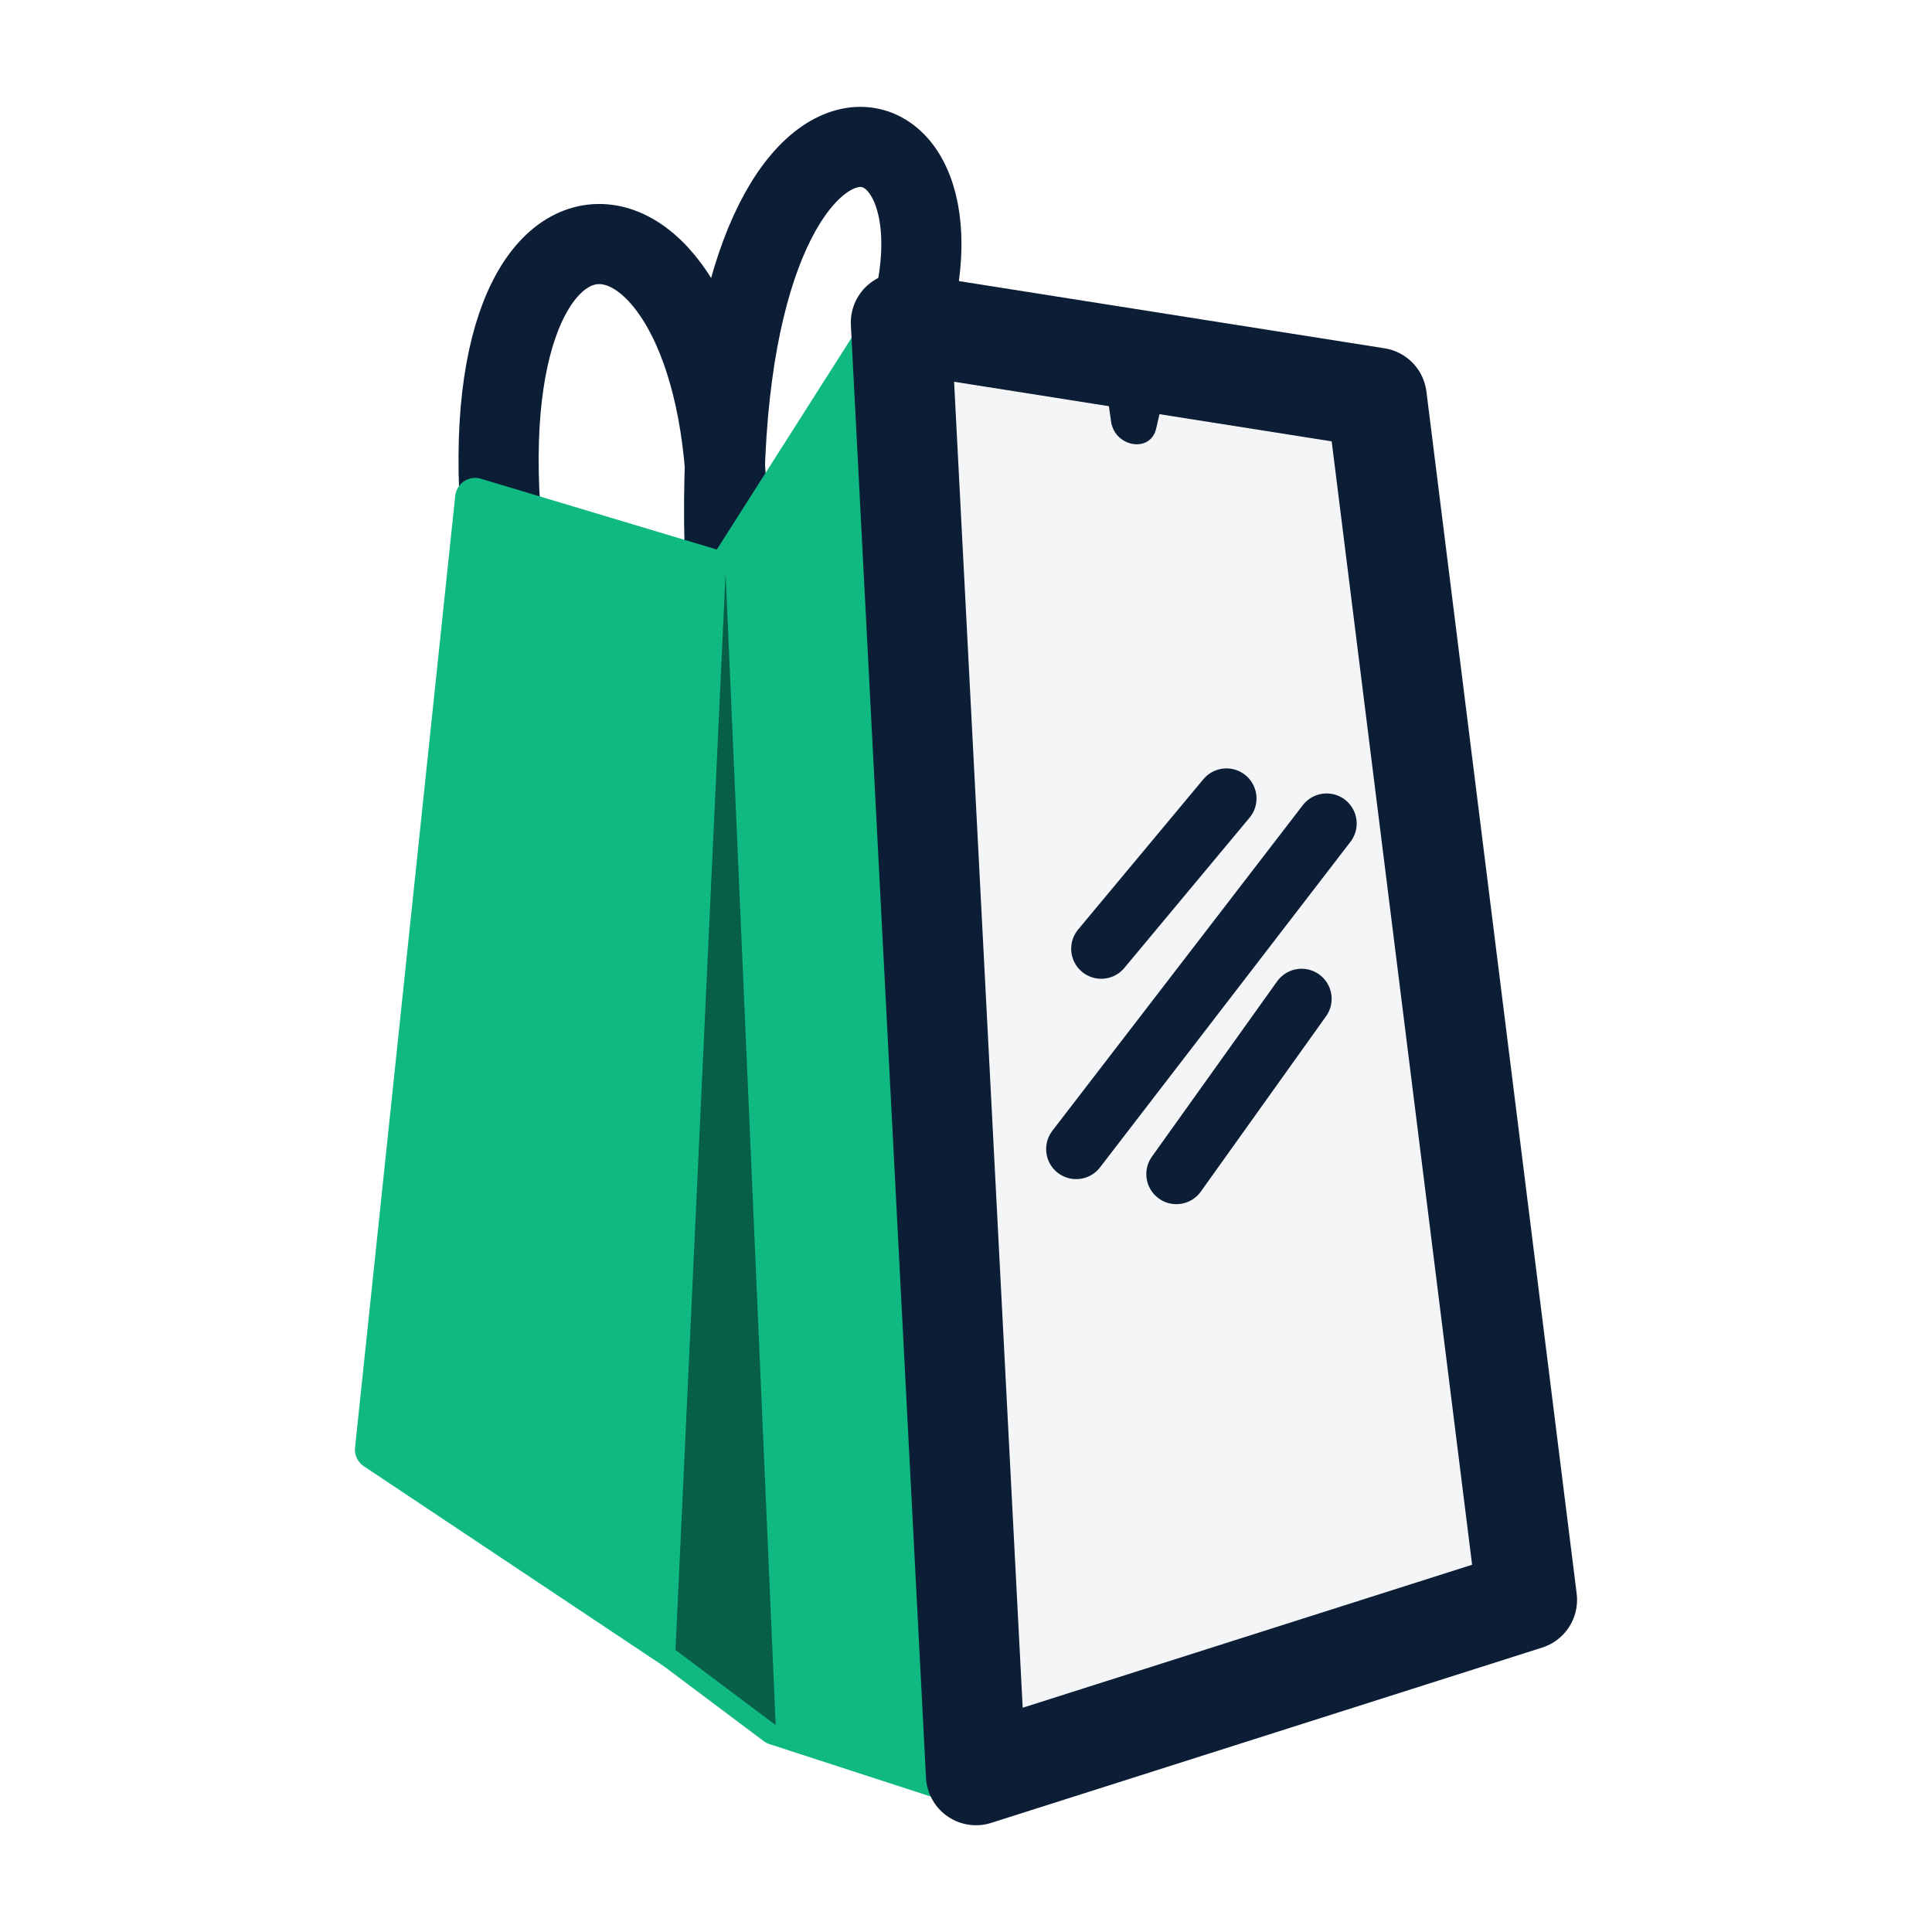
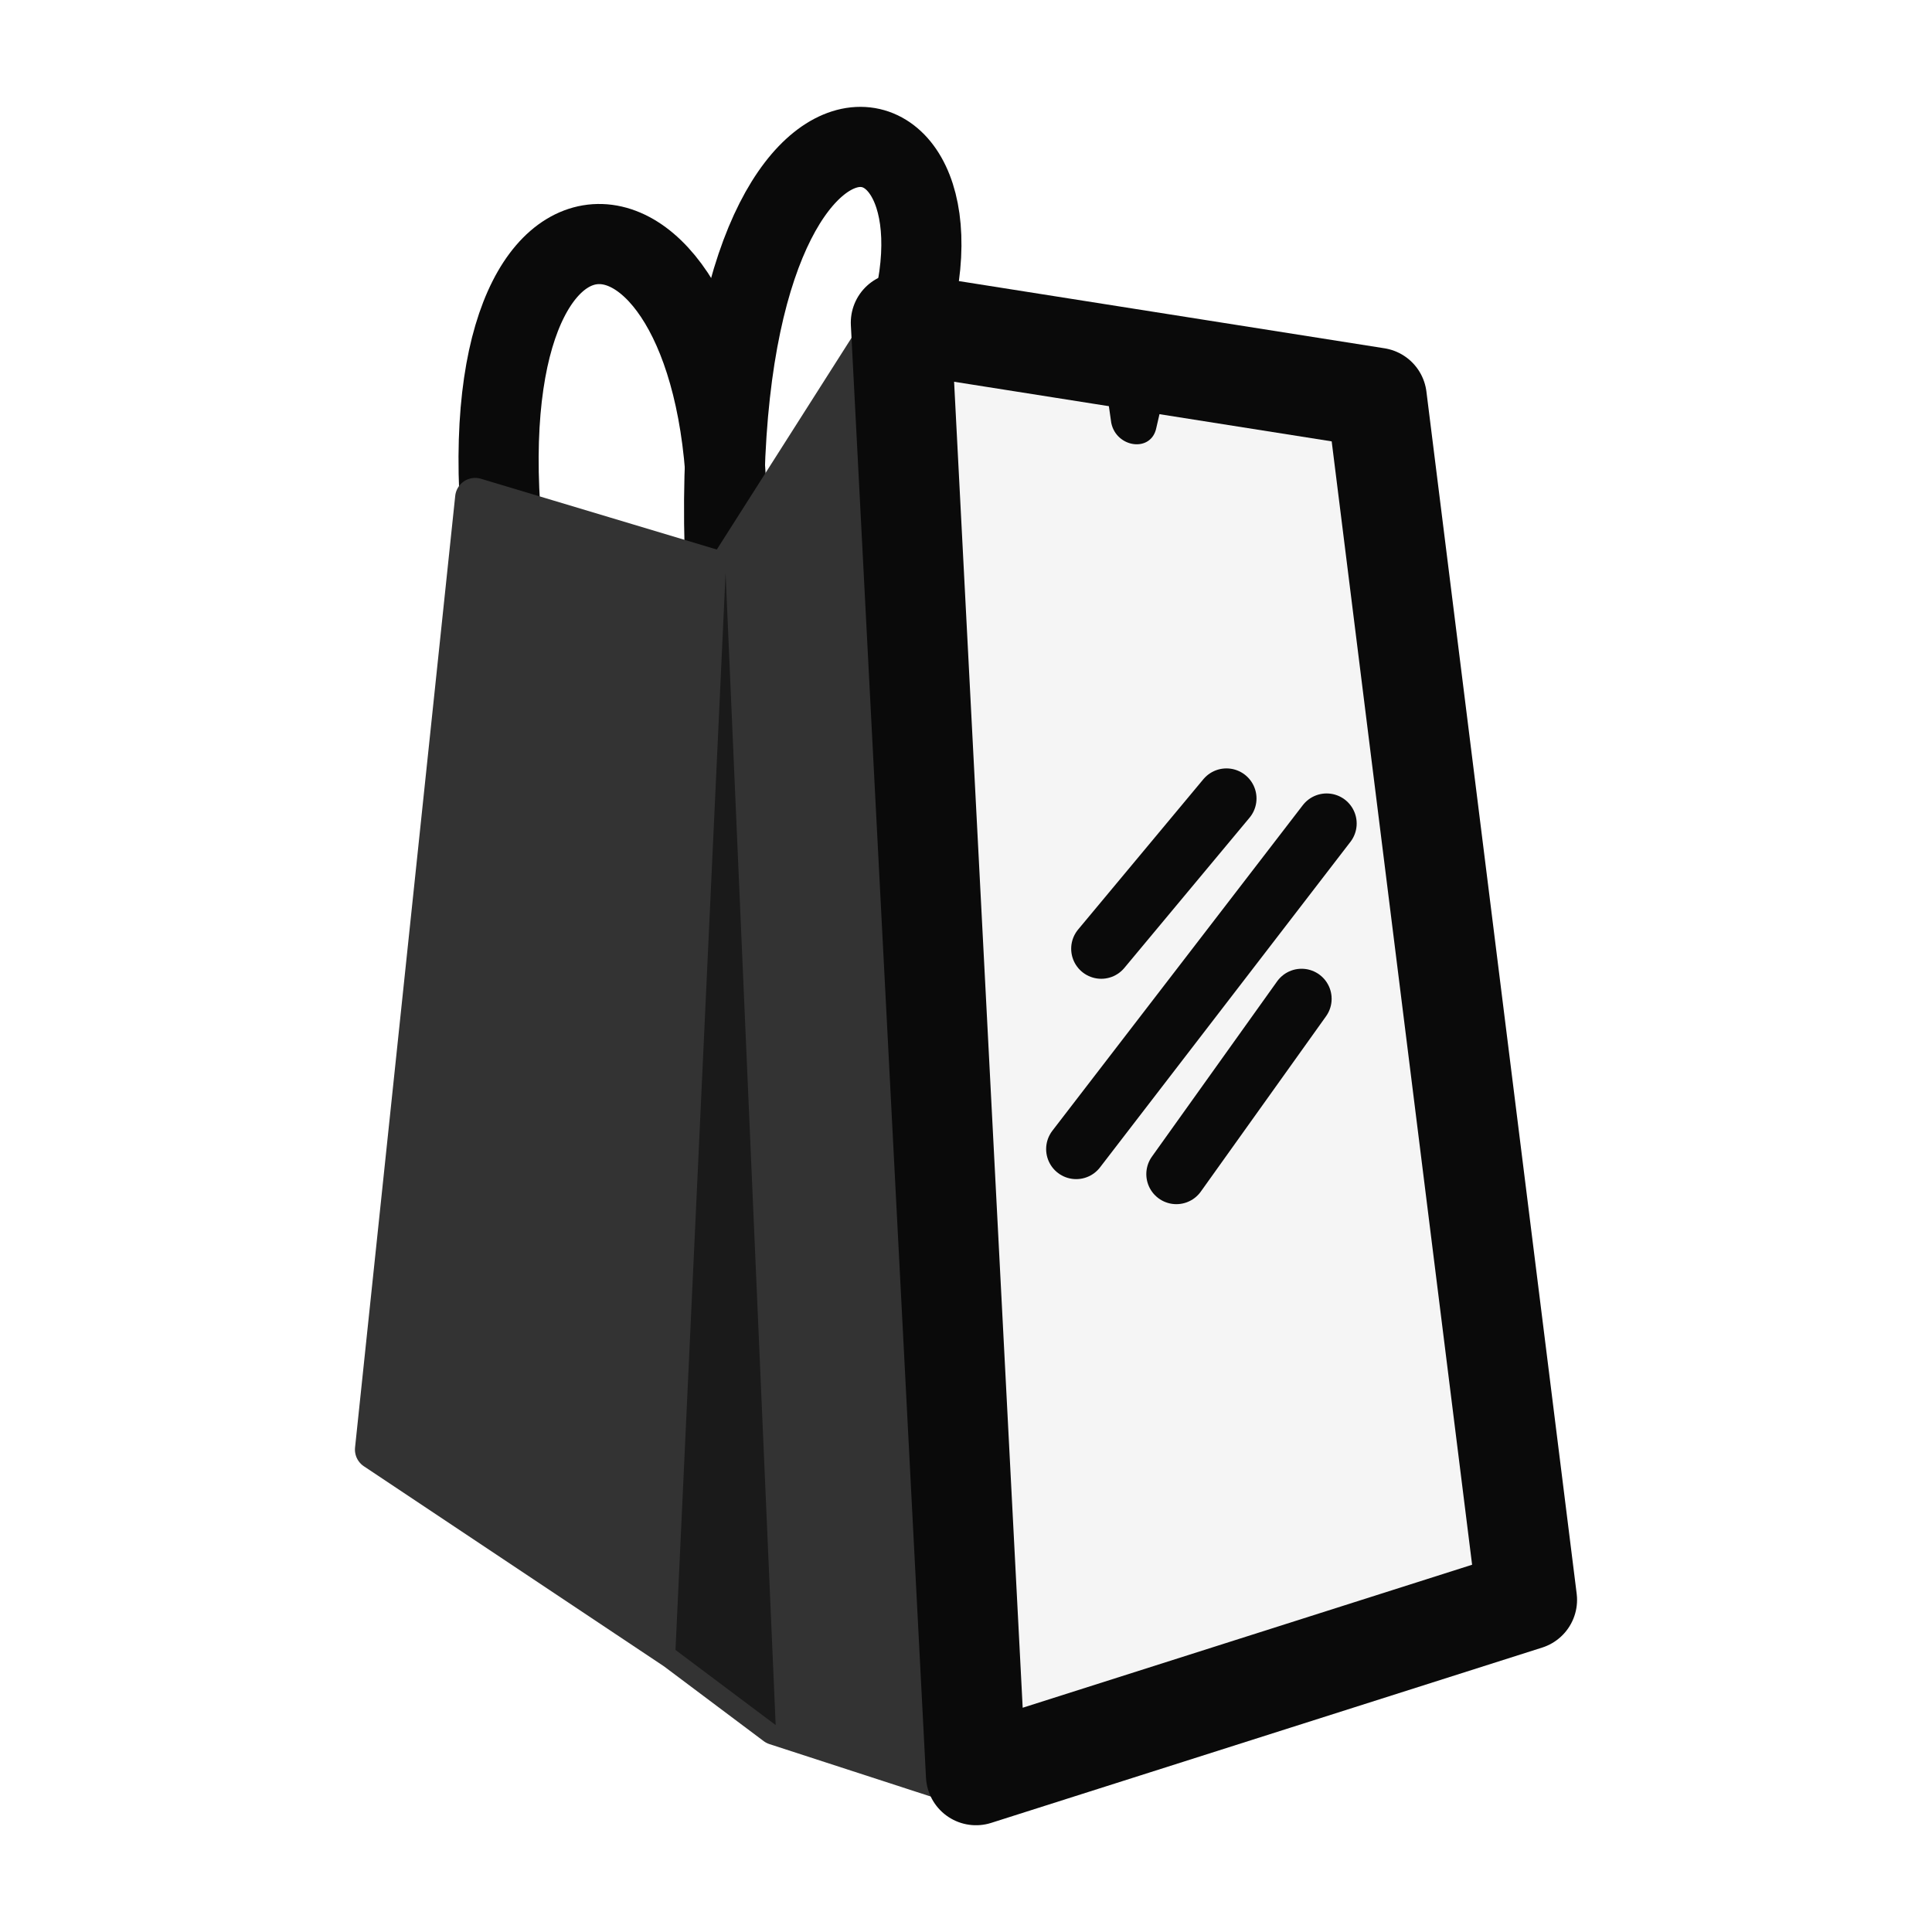
<svg xmlns="http://www.w3.org/2000/svg" viewBox="65.135 50.585 385.73 385.73" width="385.73" height="385.73">
  <g transform="translate(10, 0)">
-     <path d="M 155 152 C 150 75, 205 85, 200 165" fill="none" stroke="#0C1D36" stroke-width="16" stroke-linecap="round" />
-     <path d="M 200 165 C 195 55, 255 65, 235 120" fill="none" stroke="#0C1D36" stroke-width="16" stroke-linecap="round" />
-     <path d="M 150 150 L 130 340 L 190 380 L 210 395 L 250 408 L 235 110 L 200 165 Z" fill="#10b981" stroke="#10b981" stroke-width="8" stroke-linejoin="round" />
-     <path d="M 200 165 L 190 380 L 210 395 Z" fill="#065f46" />
-     <path d="M 235 115 L 330 130 L 360 370 L 250 405 Z" fill="#F4F5F7" stroke="#0C1D36" stroke-width="20" stroke-linejoin="round" stroke-linecap="round" />
-     <path d="M 275 121 L 277 135 C 278 140 285 141 286 136 L 289 123 Z" fill="#0C1D36" />
-     <g stroke="#0C1D36" stroke-width="12" stroke-linecap="round">
+     <path d="M 155 152 C 150 75, 205 85, 200 165" fill="none" stroke="#0A0A0A" stroke-width="16" stroke-linecap="round" />
+     <path d="M 200 165 C 195 55, 255 65, 235 120" fill="none" stroke="#0A0A0A" stroke-width="16" stroke-linecap="round" />
+     <path d="M 150 150 L 130 340 L 190 380 L 210 395 L 250 408 L 235 110 L 200 165 Z" fill="#333333" stroke="#333333" stroke-width="8" stroke-linejoin="round" />
+     <path d="M 200 165 L 190 380 L 210 395 Z" fill="#1A1A1A" />
+     <path d="M 235 115 L 330 130 L 360 370 L 250 405 Z" fill="#F5F5F5" stroke="#0A0A0A" stroke-width="20" stroke-linejoin="round" stroke-linecap="round" />
+     <path d="M 275 121 L 277 135 C 278 140 285 141 286 136 L 289 123 Z" fill="#0A0A0A" />
+     <g stroke="#0A0A0A" stroke-width="12" stroke-linecap="round">
      <line x1="275" y1="240" x2="300" y2="210" />
      <line x1="270" y1="280" x2="320" y2="215" />
      <line x1="290" y1="285" x2="315" y2="250" />
    </g>
  </g>
</svg>
